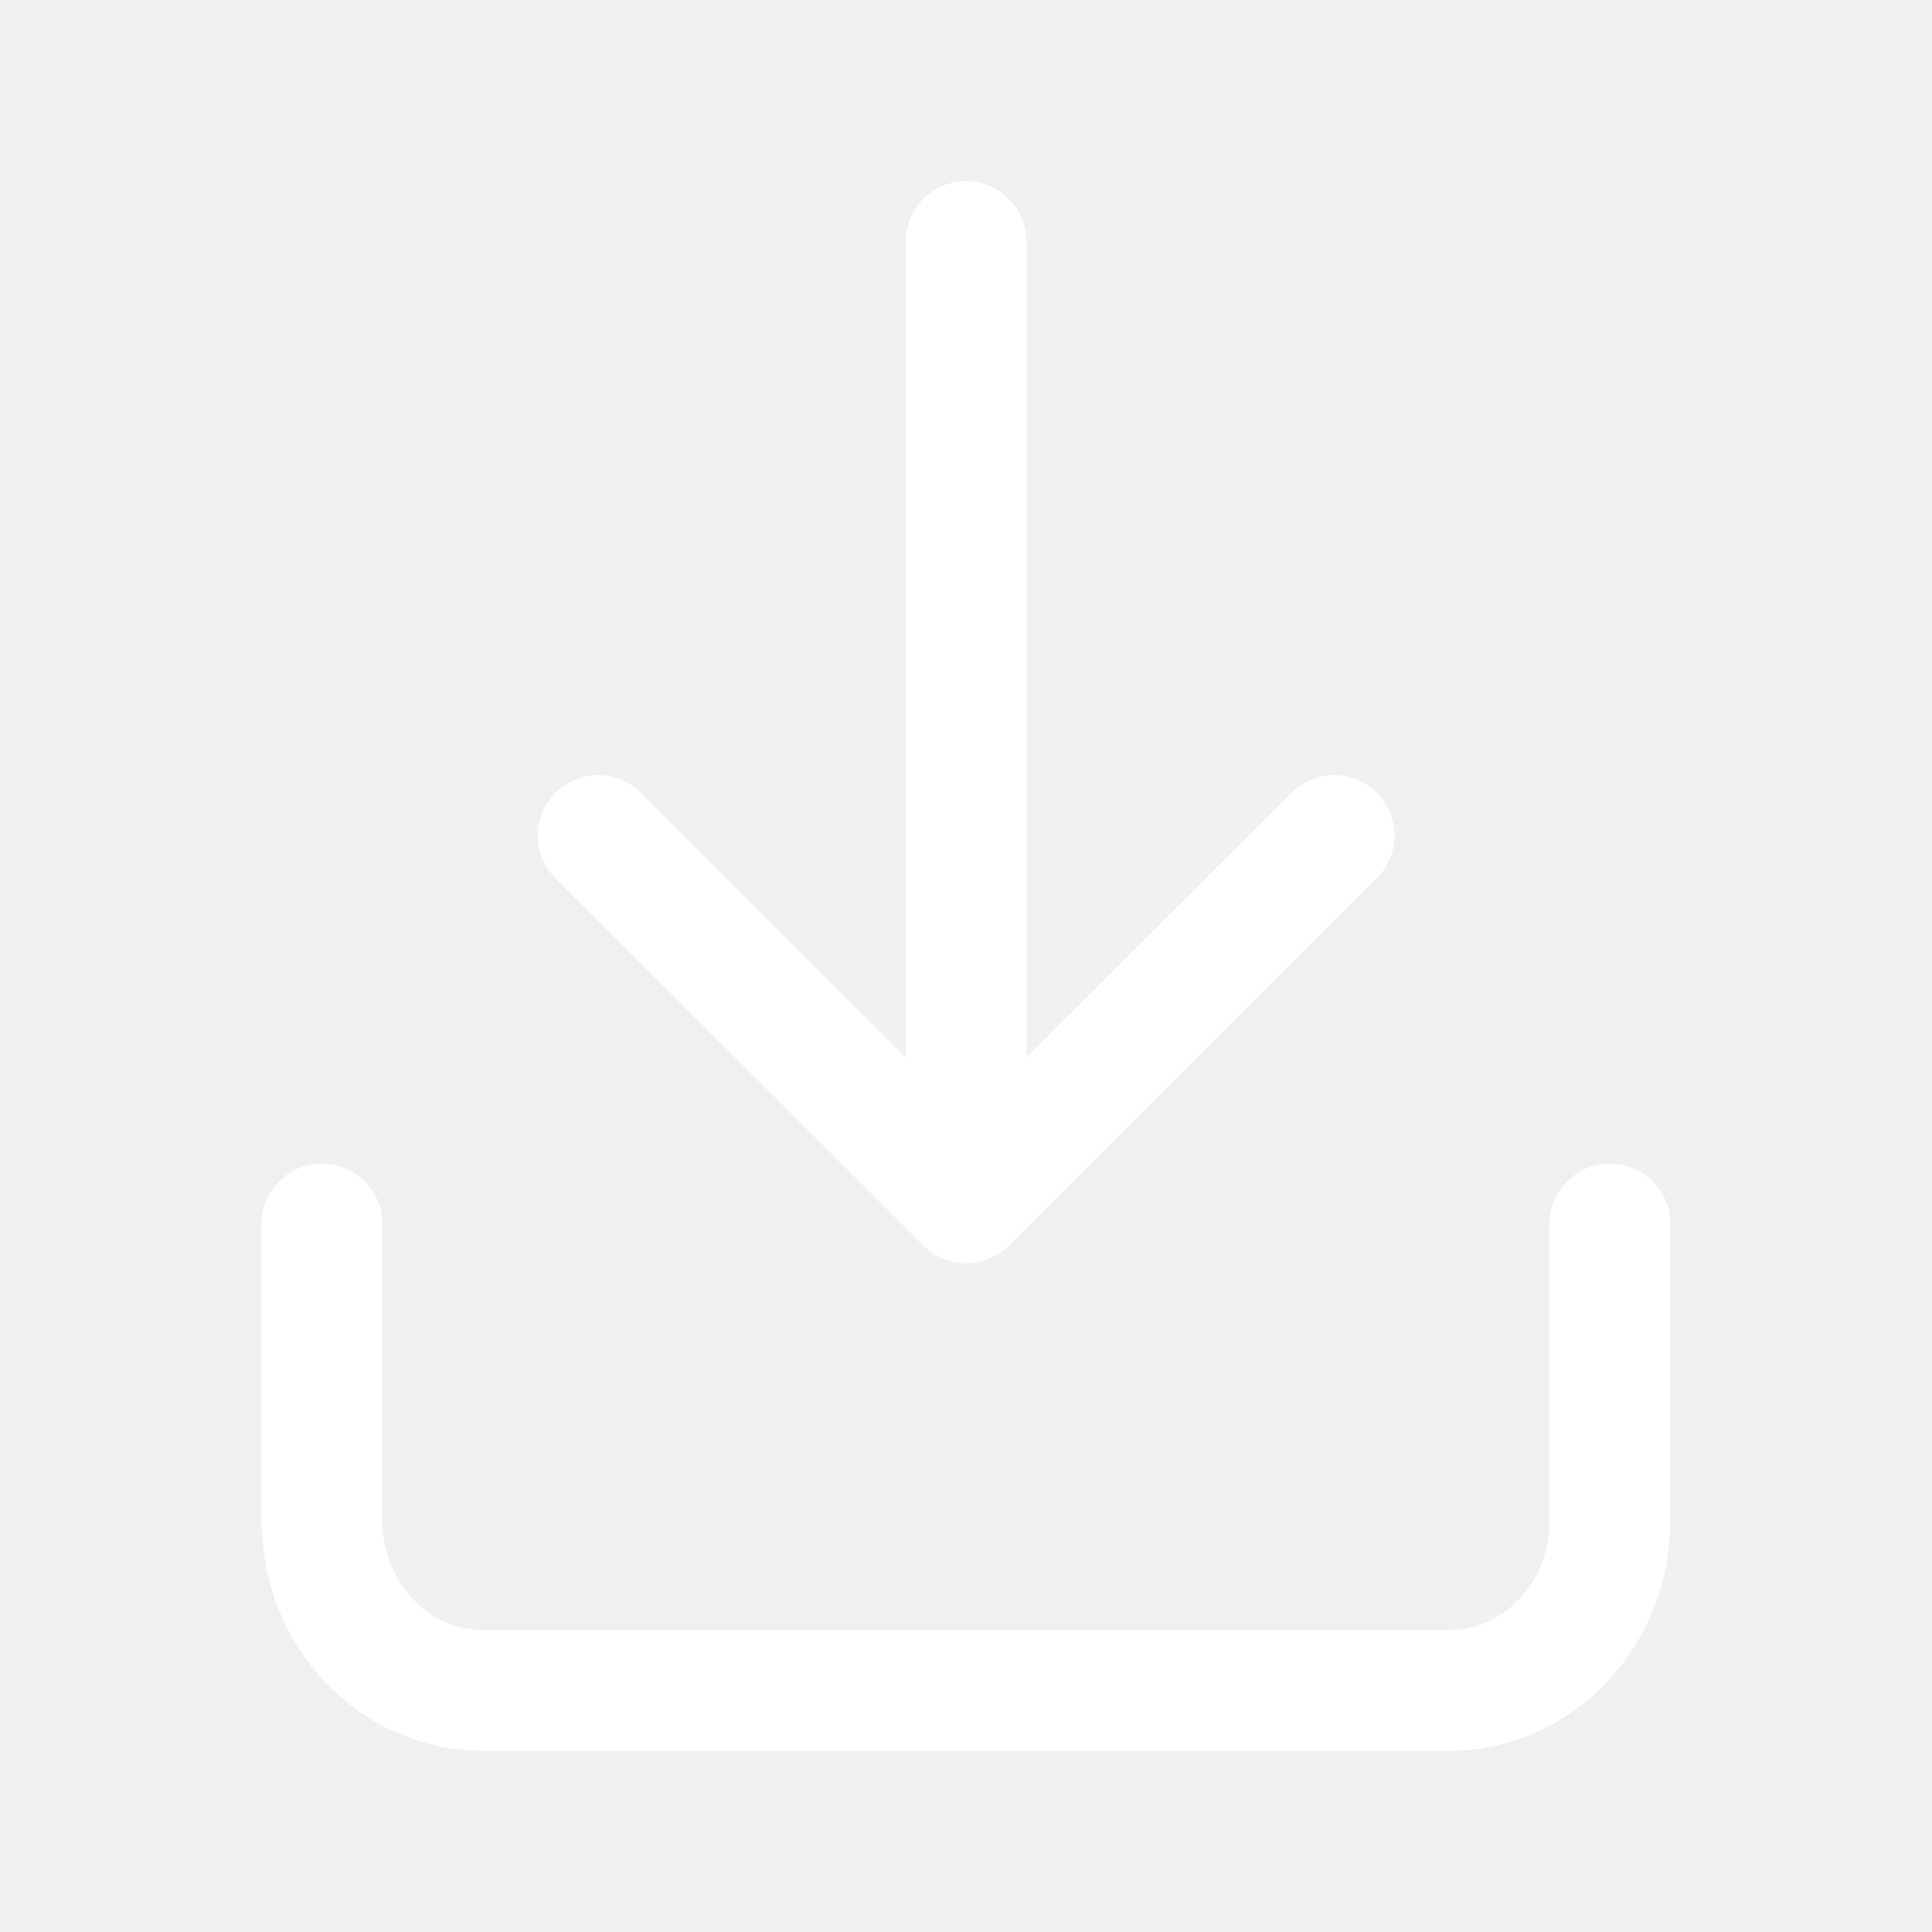
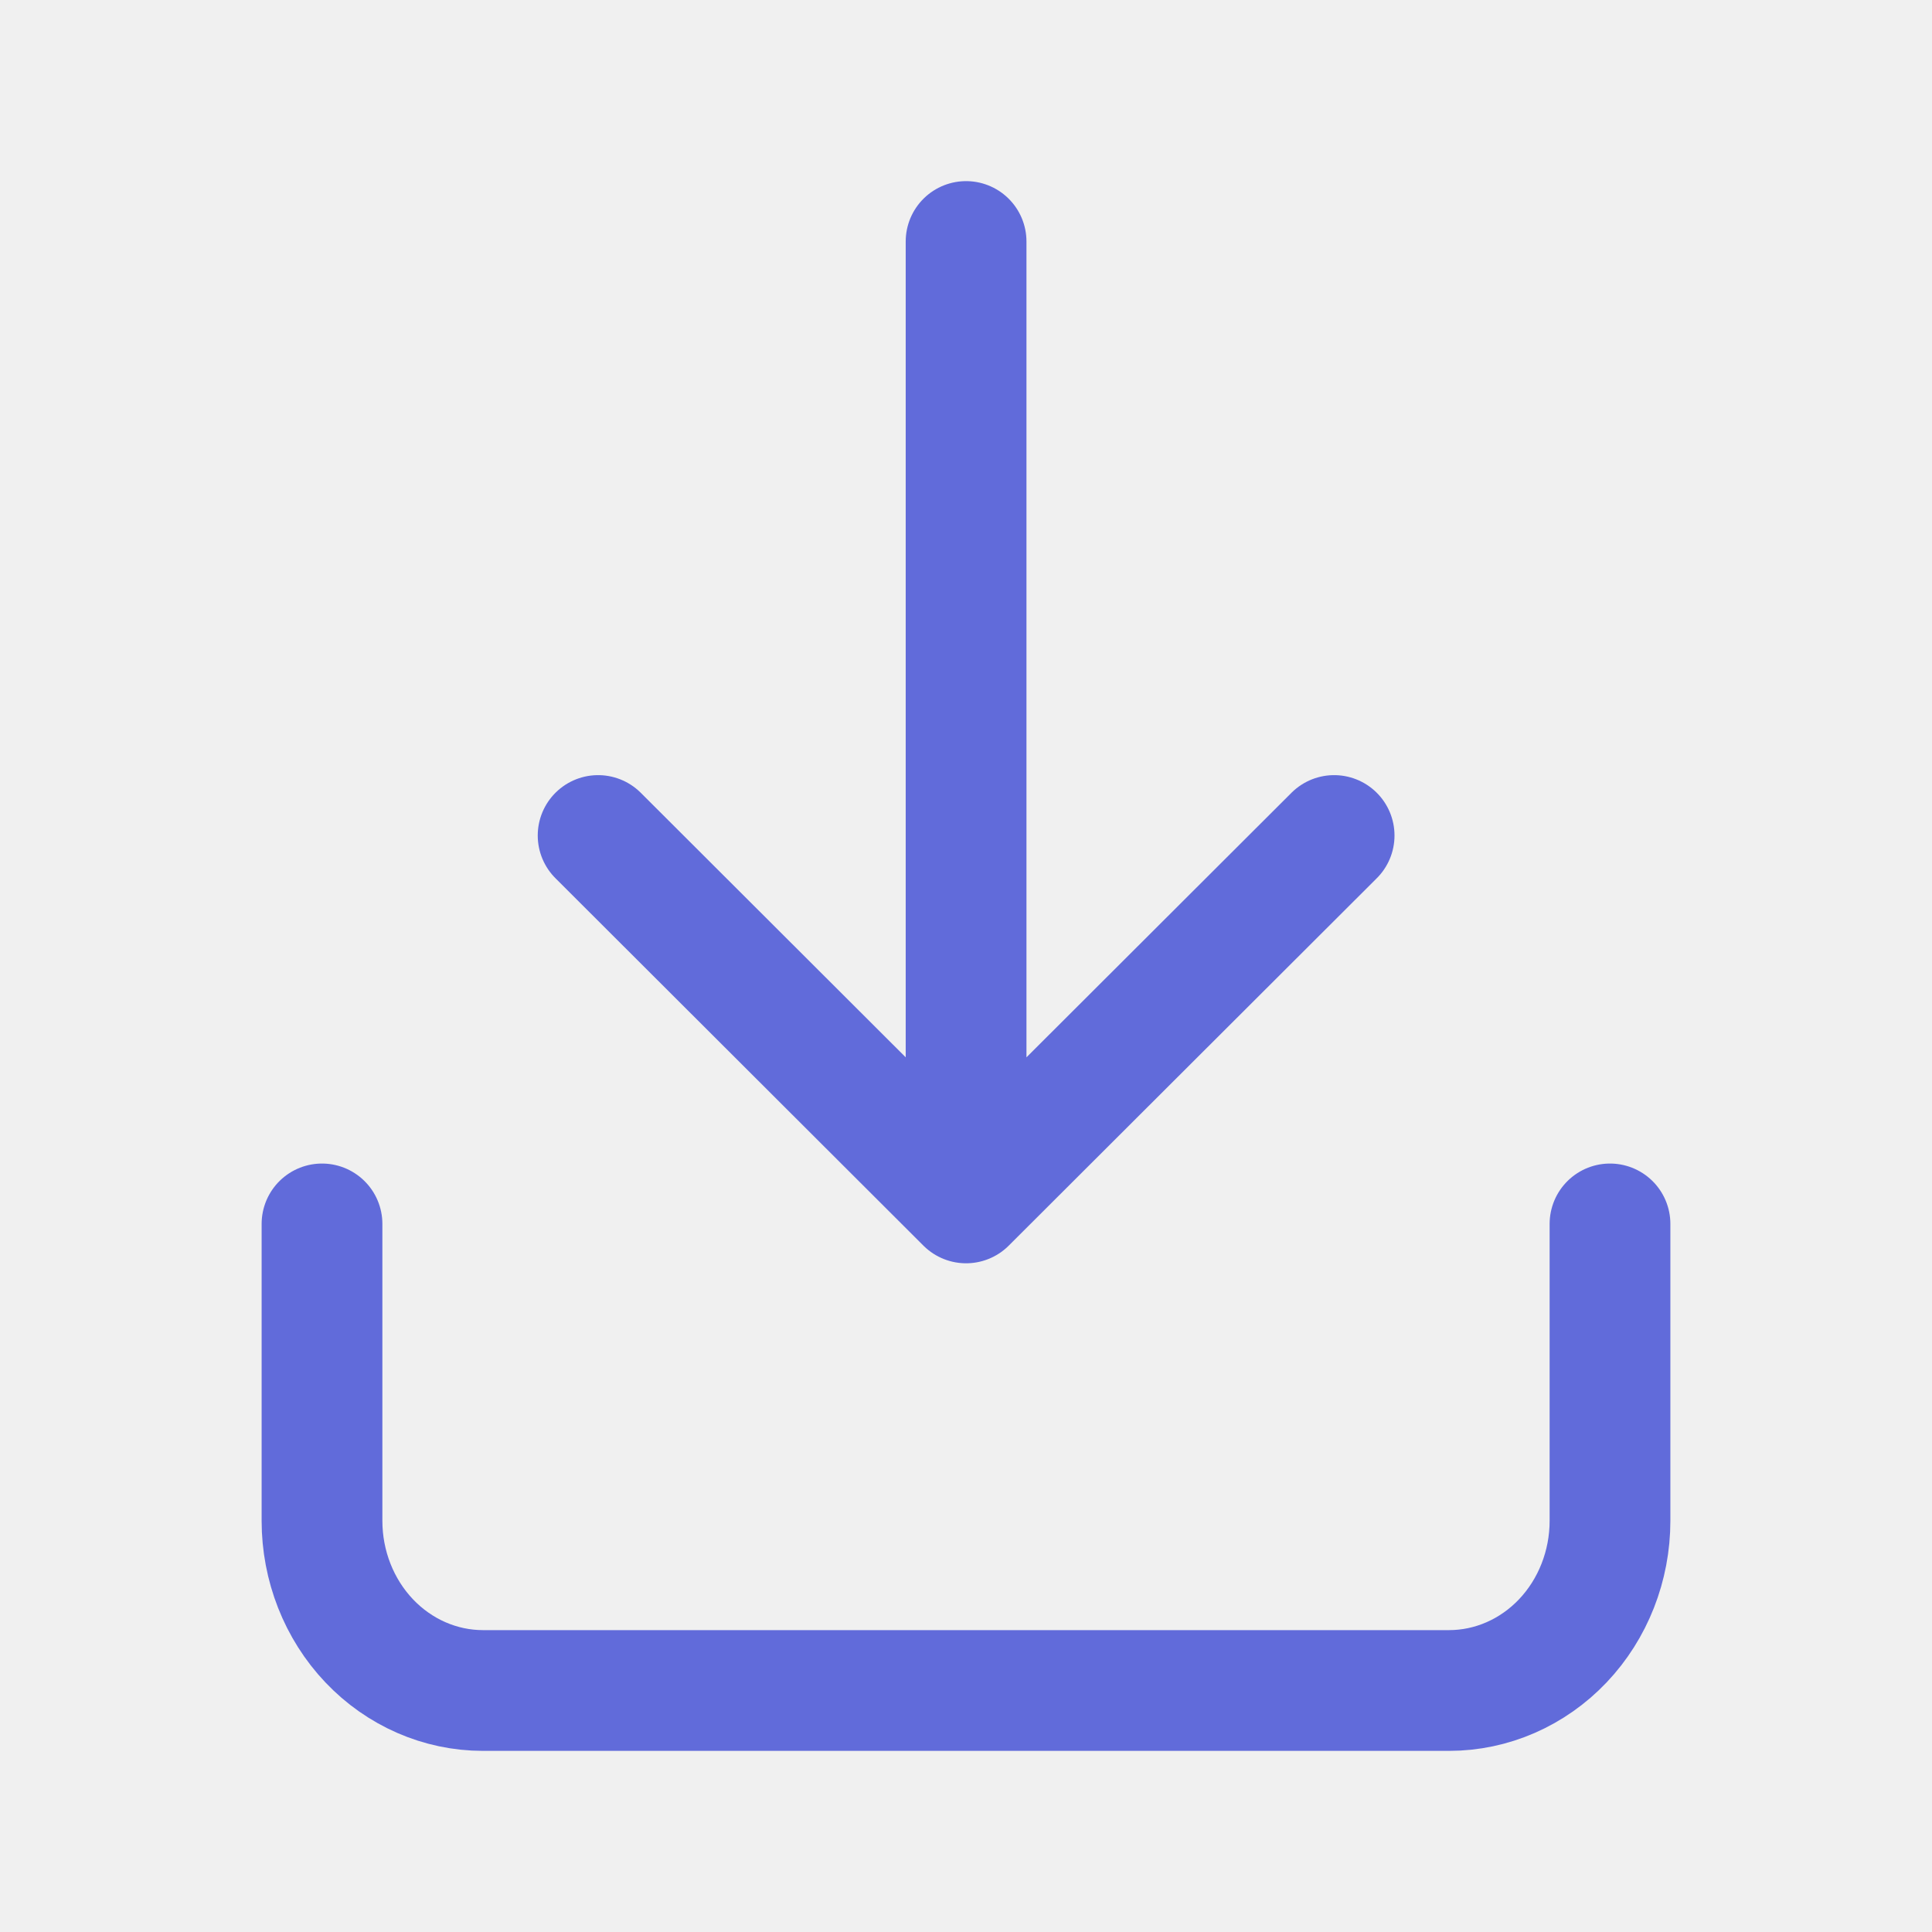
<svg xmlns="http://www.w3.org/2000/svg" width="24" height="24" viewBox="0 0 24 24" fill="none">
-   <path d="M4 15.204L4 18.892C4 19.451 4.211 19.988 4.586 20.383C4.961 20.778 5.47 21 6 21H18C18.53 21 19.039 20.778 19.414 20.383C19.789 19.988 20 19.451 20 18.892V15.204M12.001 3V14.943M12.001 14.943L16.573 10.379M12.001 14.943L7.43 10.379" stroke="white" stroke-width="1.5" stroke-linecap="round" stroke-linejoin="round" />
+   <path d="M4 15.204L4 18.892C4 19.451 4.211 19.988 4.586 20.383C4.961 20.778 5.47 21 6 21H18C18.53 21 19.039 20.778 19.414 20.383C19.789 19.988 20 19.451 20 18.892V15.204M12.001 3V14.943M12.001 14.943L16.573 10.379M12.001 14.943L7.43 10.379" stroke="#616BDA" stroke-width="1.5" stroke-linecap="round" stroke-linejoin="round" />
</svg>
